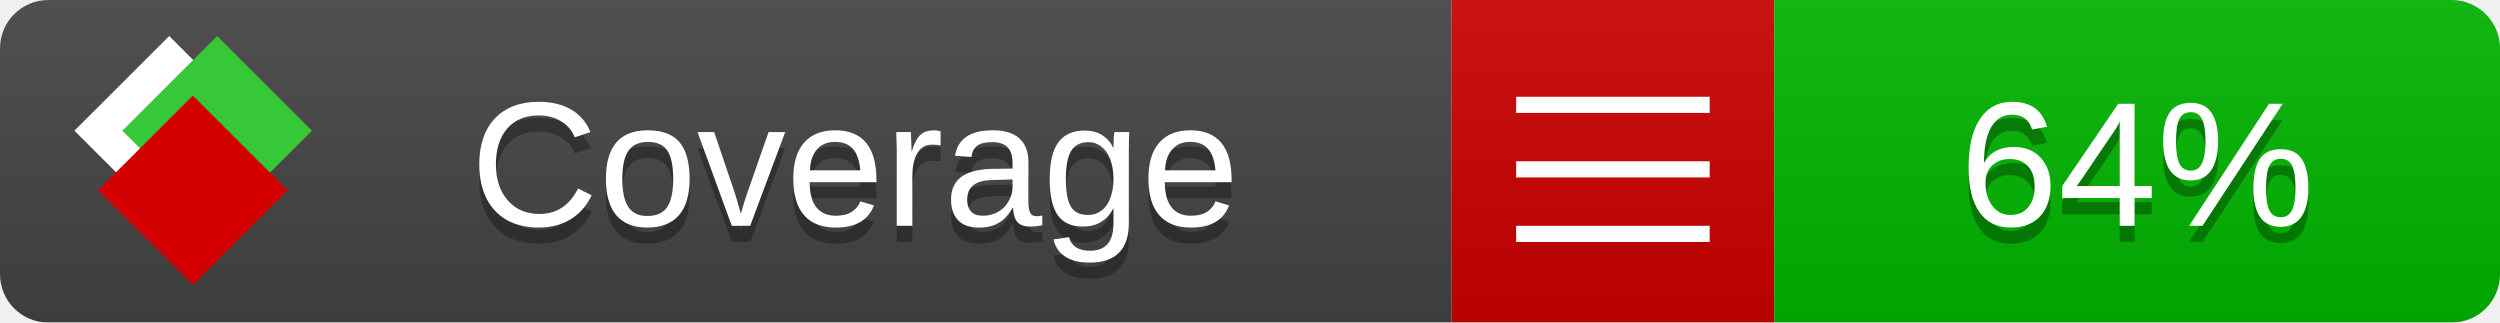
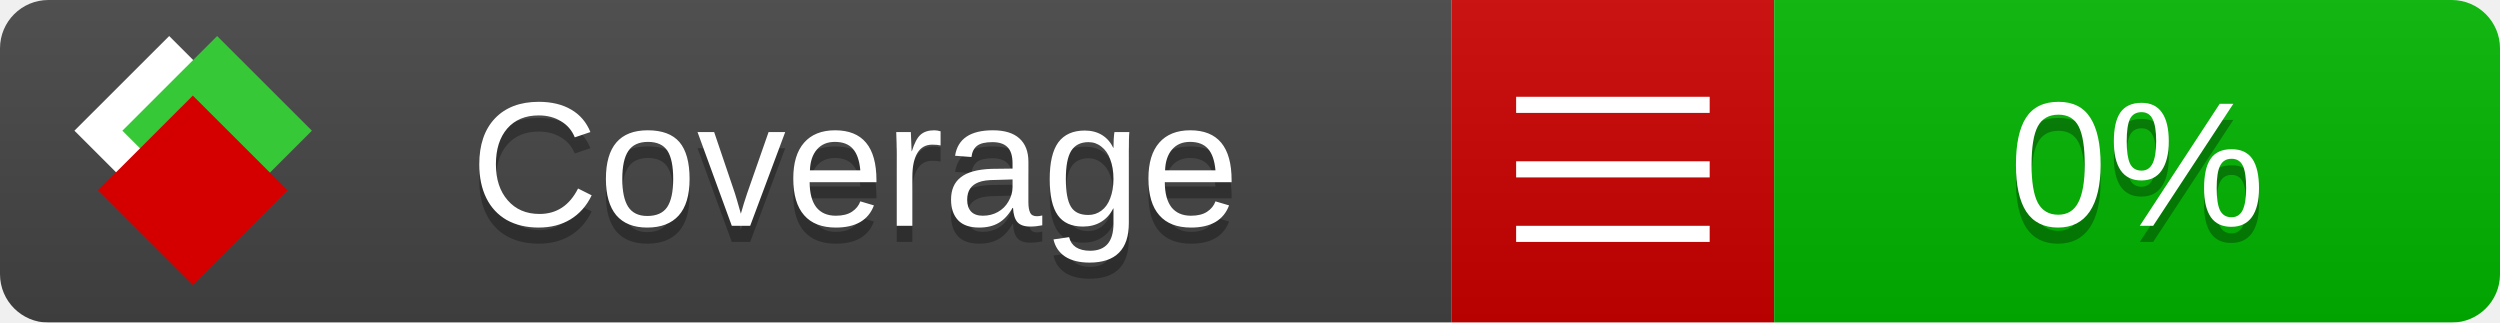
<svg xmlns="http://www.w3.org/2000/svg" xmlns:xlink="http://www.w3.org/1999/xlink" width="155" height="20">
  <style type="text/css">
          
            @keyframes fade1 {
                0% { visibility: visible; opacity: 1; }
-                27% { visibility: visible; opacity: 1; }
-                33% { visibility: hidden; opacity: 0; }
-                60% { visibility: hidden; opacity: 0; }
-                66% { visibility: hidden; opacity: 0; }
-                93% { visibility: hidden; opacity: 0; }
+                23% { visibility: visible; opacity: 1; }
+                25% { visibility: hidden; opacity: 0; }
+                48% { visibility: hidden; opacity: 0; }
+                50% { visibility: hidden; opacity: 0; }
+                73% { visibility: hidden; opacity: 0; }
+                75% { visibility: hidden; opacity: 0; }
+                98% { visibility: hidden; opacity: 0; }
              100% { visibility: visible; opacity: 1; }
            }
            @keyframes fade2 {
                0% { visibility: hidden; opacity: 0; }
-                27% { visibility: hidden; opacity: 0; }
-                33% { visibility: visible; opacity: 1; }
-                60% { visibility: visible; opacity: 1; }
-                66% { visibility: hidden; opacity: 0; }
-                93% { visibility: hidden; opacity: 0; }
+                23% { visibility: hidden; opacity: 0; }
+                25% { visibility: visible; opacity: 1; }
+                48% { visibility: visible; opacity: 1; }
+                50% { visibility: hidden; opacity: 0; }
+                73% { visibility: hidden; opacity: 0; }
+                75% { visibility: hidden; opacity: 0; }
+                98% { visibility: hidden; opacity: 0; }
              100% { visibility: hidden; opacity: 0; }
            }
            @keyframes fade3 {
                0% { visibility: hidden; opacity: 0; }
-                27% { visibility: hidden; opacity: 0; }
-                33% { visibility: hidden; opacity: 0; }
-                60% { visibility: hidden; opacity: 0; }
-                66% { visibility: visible; opacity: 1; }
-                93% { visibility: visible; opacity: 1; }
+                23% { visibility: hidden; opacity: 0; }
+                25% { visibility: hidden; opacity: 0; }
+                48% { visibility: hidden; opacity: 0; }
+                50% { visibility: visible; opacity: 1; }
+                73% { visibility: visible; opacity: 1; }
+                75% { visibility: hidden; opacity: 0; }
+                98% { visibility: hidden; opacity: 0; }
+               100% { visibility: hidden; opacity: 0; }
+             }
+             @keyframes fade4 {
+                 0% { visibility: hidden; opacity: 0; }
+                23% { visibility: hidden; opacity: 0; }
+                25% { visibility: hidden; opacity: 0; }
+                48% { visibility: hidden; opacity: 0; }
+                50% { visibility: hidden; opacity: 0; }
+                73% { visibility: hidden; opacity: 0; }
+                75% { visibility: visible; opacity: 1; }
+                98% { visibility: visible; opacity: 1; }
              100% { visibility: hidden; opacity: 0; }
            }
            .linecoverage {
                animation-duration: 15s;
                animation-name: fade1;
                animation-iteration-count: infinite;
            }
            .branchcoverage {
                animation-duration: 15s;
                animation-name: fade2;
                animation-iteration-count: infinite;
            }
            .methodcoverage {
                animation-duration: 15s;
                animation-name: fade3;
+                 animation-iteration-count: infinite;
+             }
+             .fullmethodcoverage {
+                 animation-duration: 15s;
+                 animation-name: fade4;
                animation-iteration-count: infinite;
            }
          
    </style>
  <defs>
    <linearGradient id="gradient" x2="0" y2="100%">
      <stop offset="0" stop-color="#bbb" stop-opacity=".1" />
      <stop offset="1" stop-opacity=".1" />
    </linearGradient>
    <linearGradient id="c">
      <stop offset="0" stop-color="#d40000" />
      <stop offset="1" stop-color="#ff2a2a" />
    </linearGradient>
    <linearGradient id="a">
      <stop offset="0" stop-color="#e0e0de" />
      <stop offset="1" stop-color="#fff" />
    </linearGradient>
    <linearGradient id="b">
      <stop offset="0" stop-color="#37c837" />
      <stop offset="1" stop-color="#217821" />
    </linearGradient>
    <linearGradient xlink:href="#a" id="e" x1="106.44" x2="69.96" y1="-11.96" y2="-46.84" gradientTransform="matrix(-.8426 -.00045 -.00045 -.8426 -94.27 -75.82)" gradientUnits="userSpaceOnUse" />
    <linearGradient xlink:href="#b" id="f" x1="56.19" x2="77.97" y1="-23.45" y2="10.62" gradientTransform="matrix(.8426 .00045 .00045 .8426 94.27 75.82)" gradientUnits="userSpaceOnUse" />
    <linearGradient xlink:href="#c" id="g" x1="79.98" x2="132.9" y1="10.79" y2="10.79" gradientTransform="matrix(.8426 .00045 .00045 .8426 94.27 75.82)" gradientUnits="userSpaceOnUse" />
    <mask id="mask">
      <rect width="155" height="20" rx="3" fill="#fff" />
    </mask>
    <g id="icon" transform="matrix(.04486 0 0 .04481 -.48 -.63)">
      <rect width="52.92" height="52.92" x="-109.72" y="-27.13" fill="url(#e)" transform="rotate(-135)" />
      <rect width="52.92" height="52.92" x="70.19" y="-39.18" fill="url(#f)" transform="rotate(45)" />
      <rect width="52.92" height="52.92" x="80.05" y="-15.74" fill="url(#g)" transform="rotate(45)" />
    </g>
  </defs>
  <g mask="url(#mask)">
    <rect x="0" y="0" width="90" height="20" fill="#444" />
    <rect x="90" y="0" width="20" height="20" fill="#c00" />
    <rect x="110" y="0" width="45" height="20" fill="#00B600" />
    <rect x="0" y="0" width="155" height="20" fill="url(#gradient)" />
  </g>
  <g>
    <path class="" stroke="#fff" d="M94 6.5 h12 M94 10.5 h12 M94 14.5 h12" />
  </g>
  <g fill="#fff" text-anchor="middle" font-family="Verdana,Arial,Geneva,sans-serif" font-size="11">
    <a xlink:href="https://github.com/danielpalme/ReportGenerator" target="_top">
      <use xlink:href="#icon" transform="translate(3,1) scale(3.5)" />
    </a>
    <text x="53" y="15" fill="#010101" fill-opacity=".3">Coverage</text>
    <text x="53" y="14" fill="#fff">Coverage</text>
-     <text class="" x="132.5" y="15" fill="#010101" fill-opacity=".3">64%</text>
-     <text class="" x="132.5" y="14">64%</text>
+     <text class="" x="132.5" y="15" fill="#010101" fill-opacity=".3">0%</text>
+     <text class="" x="132.5" y="14">0%</text>
  </g>
  <g>
    <rect class="" x="90" y="0" width="65" height="20" fill-opacity="0" />
  </g>
</svg>
